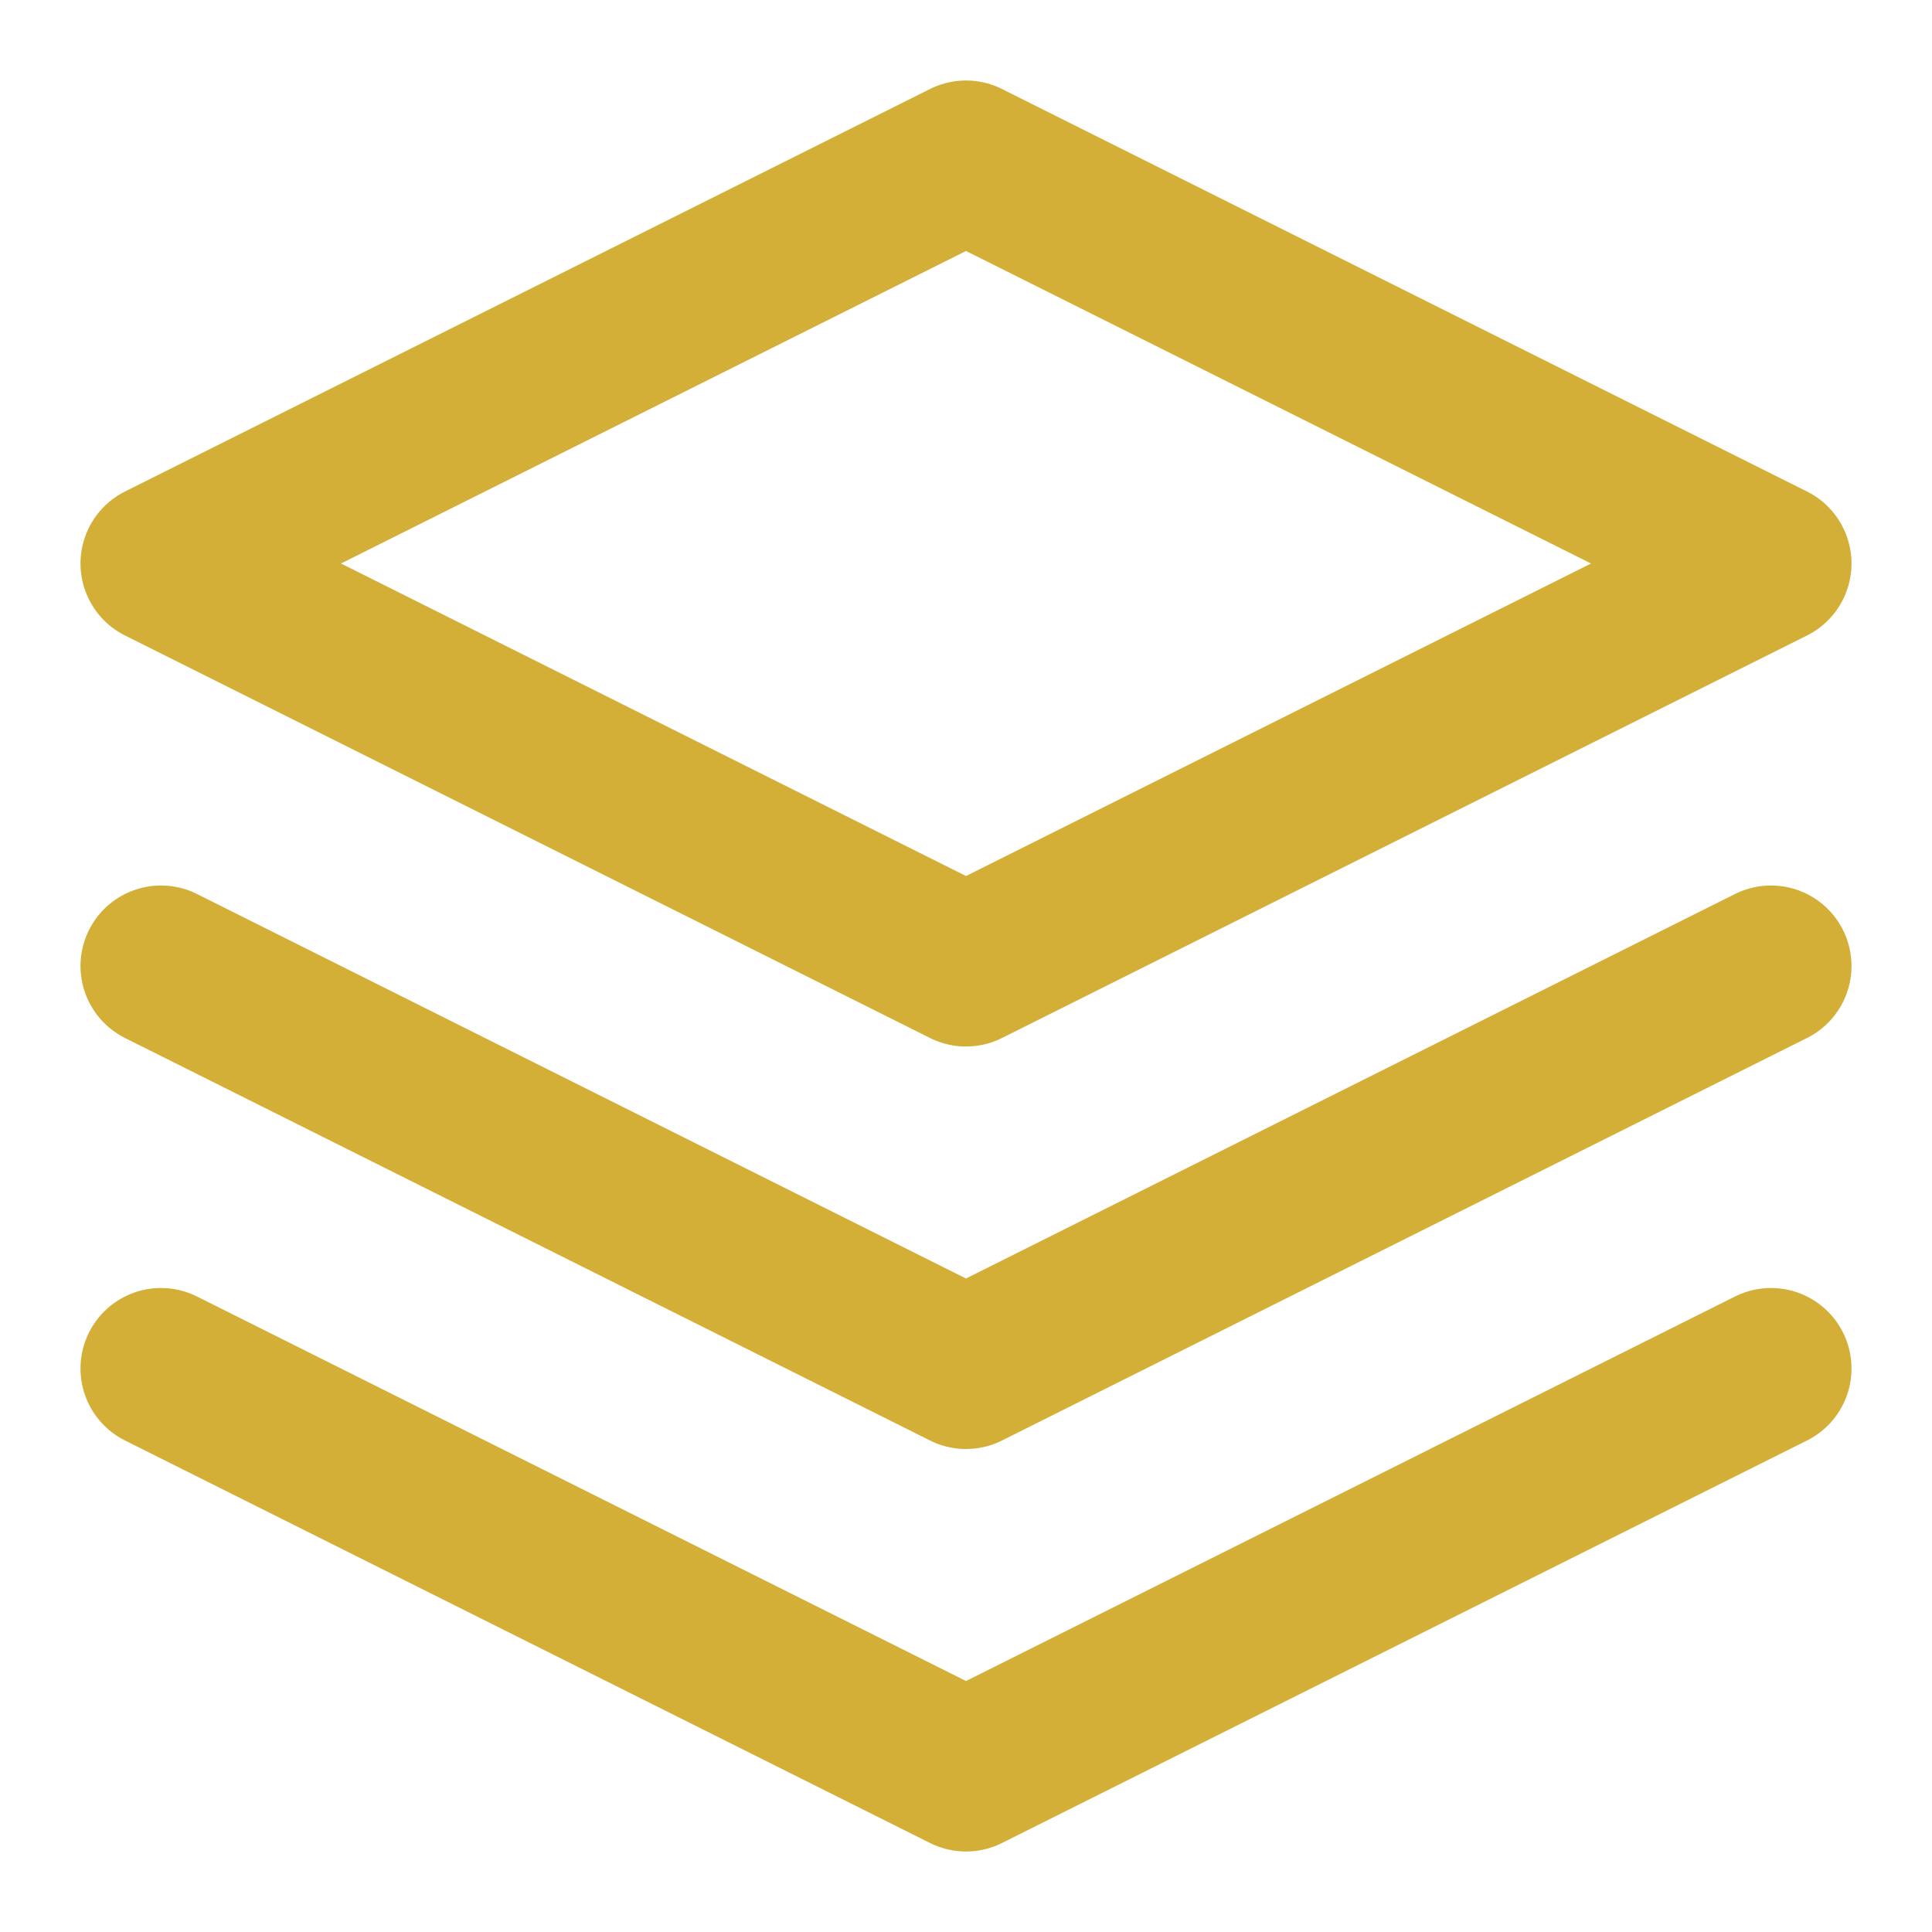
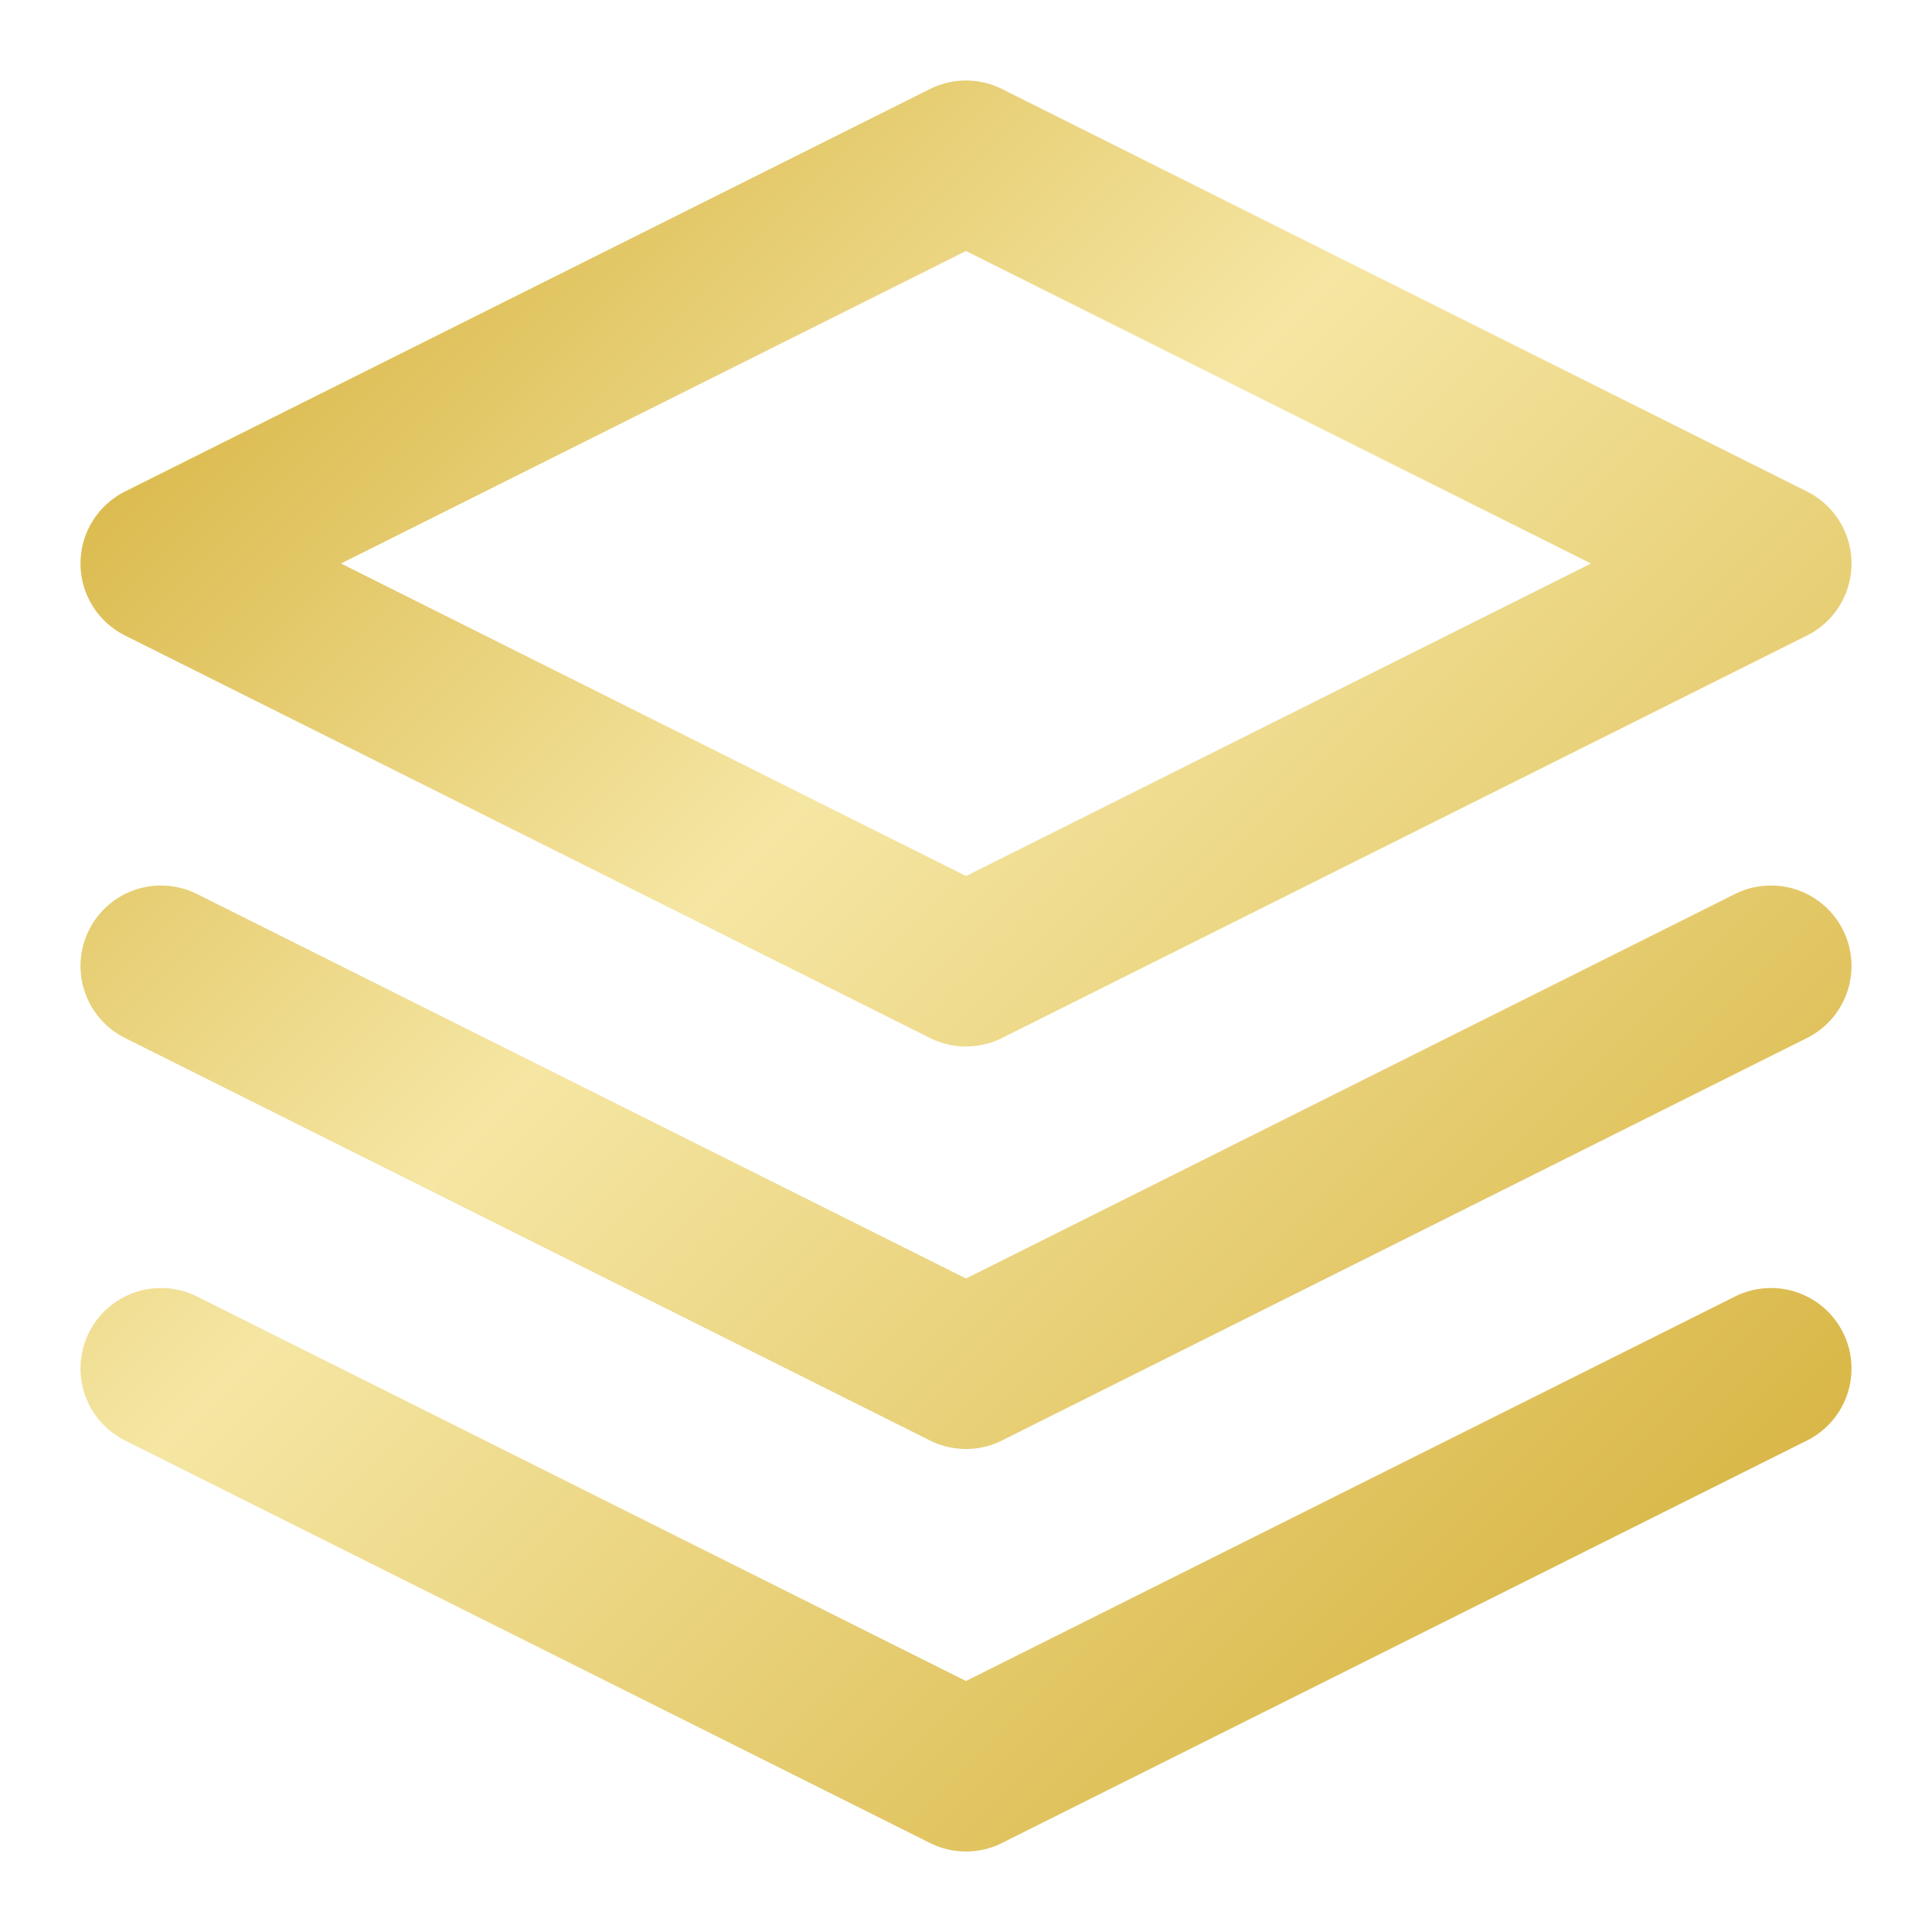
- <svg xmlns="http://www.w3.org/2000/svg" viewBox="0 0 24 24" fill="none" stroke="#d4af37" stroke-width="2" stroke-linecap="round" stroke-linejoin="round">
-   <path d="M12 2L2 7l10 5 10-5-10-5zM2 17l10 5 10-5M2 12l10 5 10-5" />
+ <svg xmlns="http://www.w3.org/2000/svg" viewBox="0 0 24 24" fill="none" stroke-width="2" stroke-linecap="round" stroke-linejoin="round">
+   <defs>
+     <linearGradient id="iconGoldGrad" x1="0%" y1="0%" x2="100%" y2="100%">
+       <stop offset="0%" style="stop-color:#d4af37;stop-opacity:1" />
+       <stop offset="40%" style="stop-color:#f5e6a3;stop-opacity:1" />
+       <stop offset="100%" style="stop-color:#d4af37;stop-opacity:1" />
+     </linearGradient>
+   </defs>
+   <path d="M12 2L2 7l10 5 10-5-10-5zM2 17l10 5 10-5M2 12l10 5 10-5" stroke="url(#iconGoldGrad)" />
</svg>
